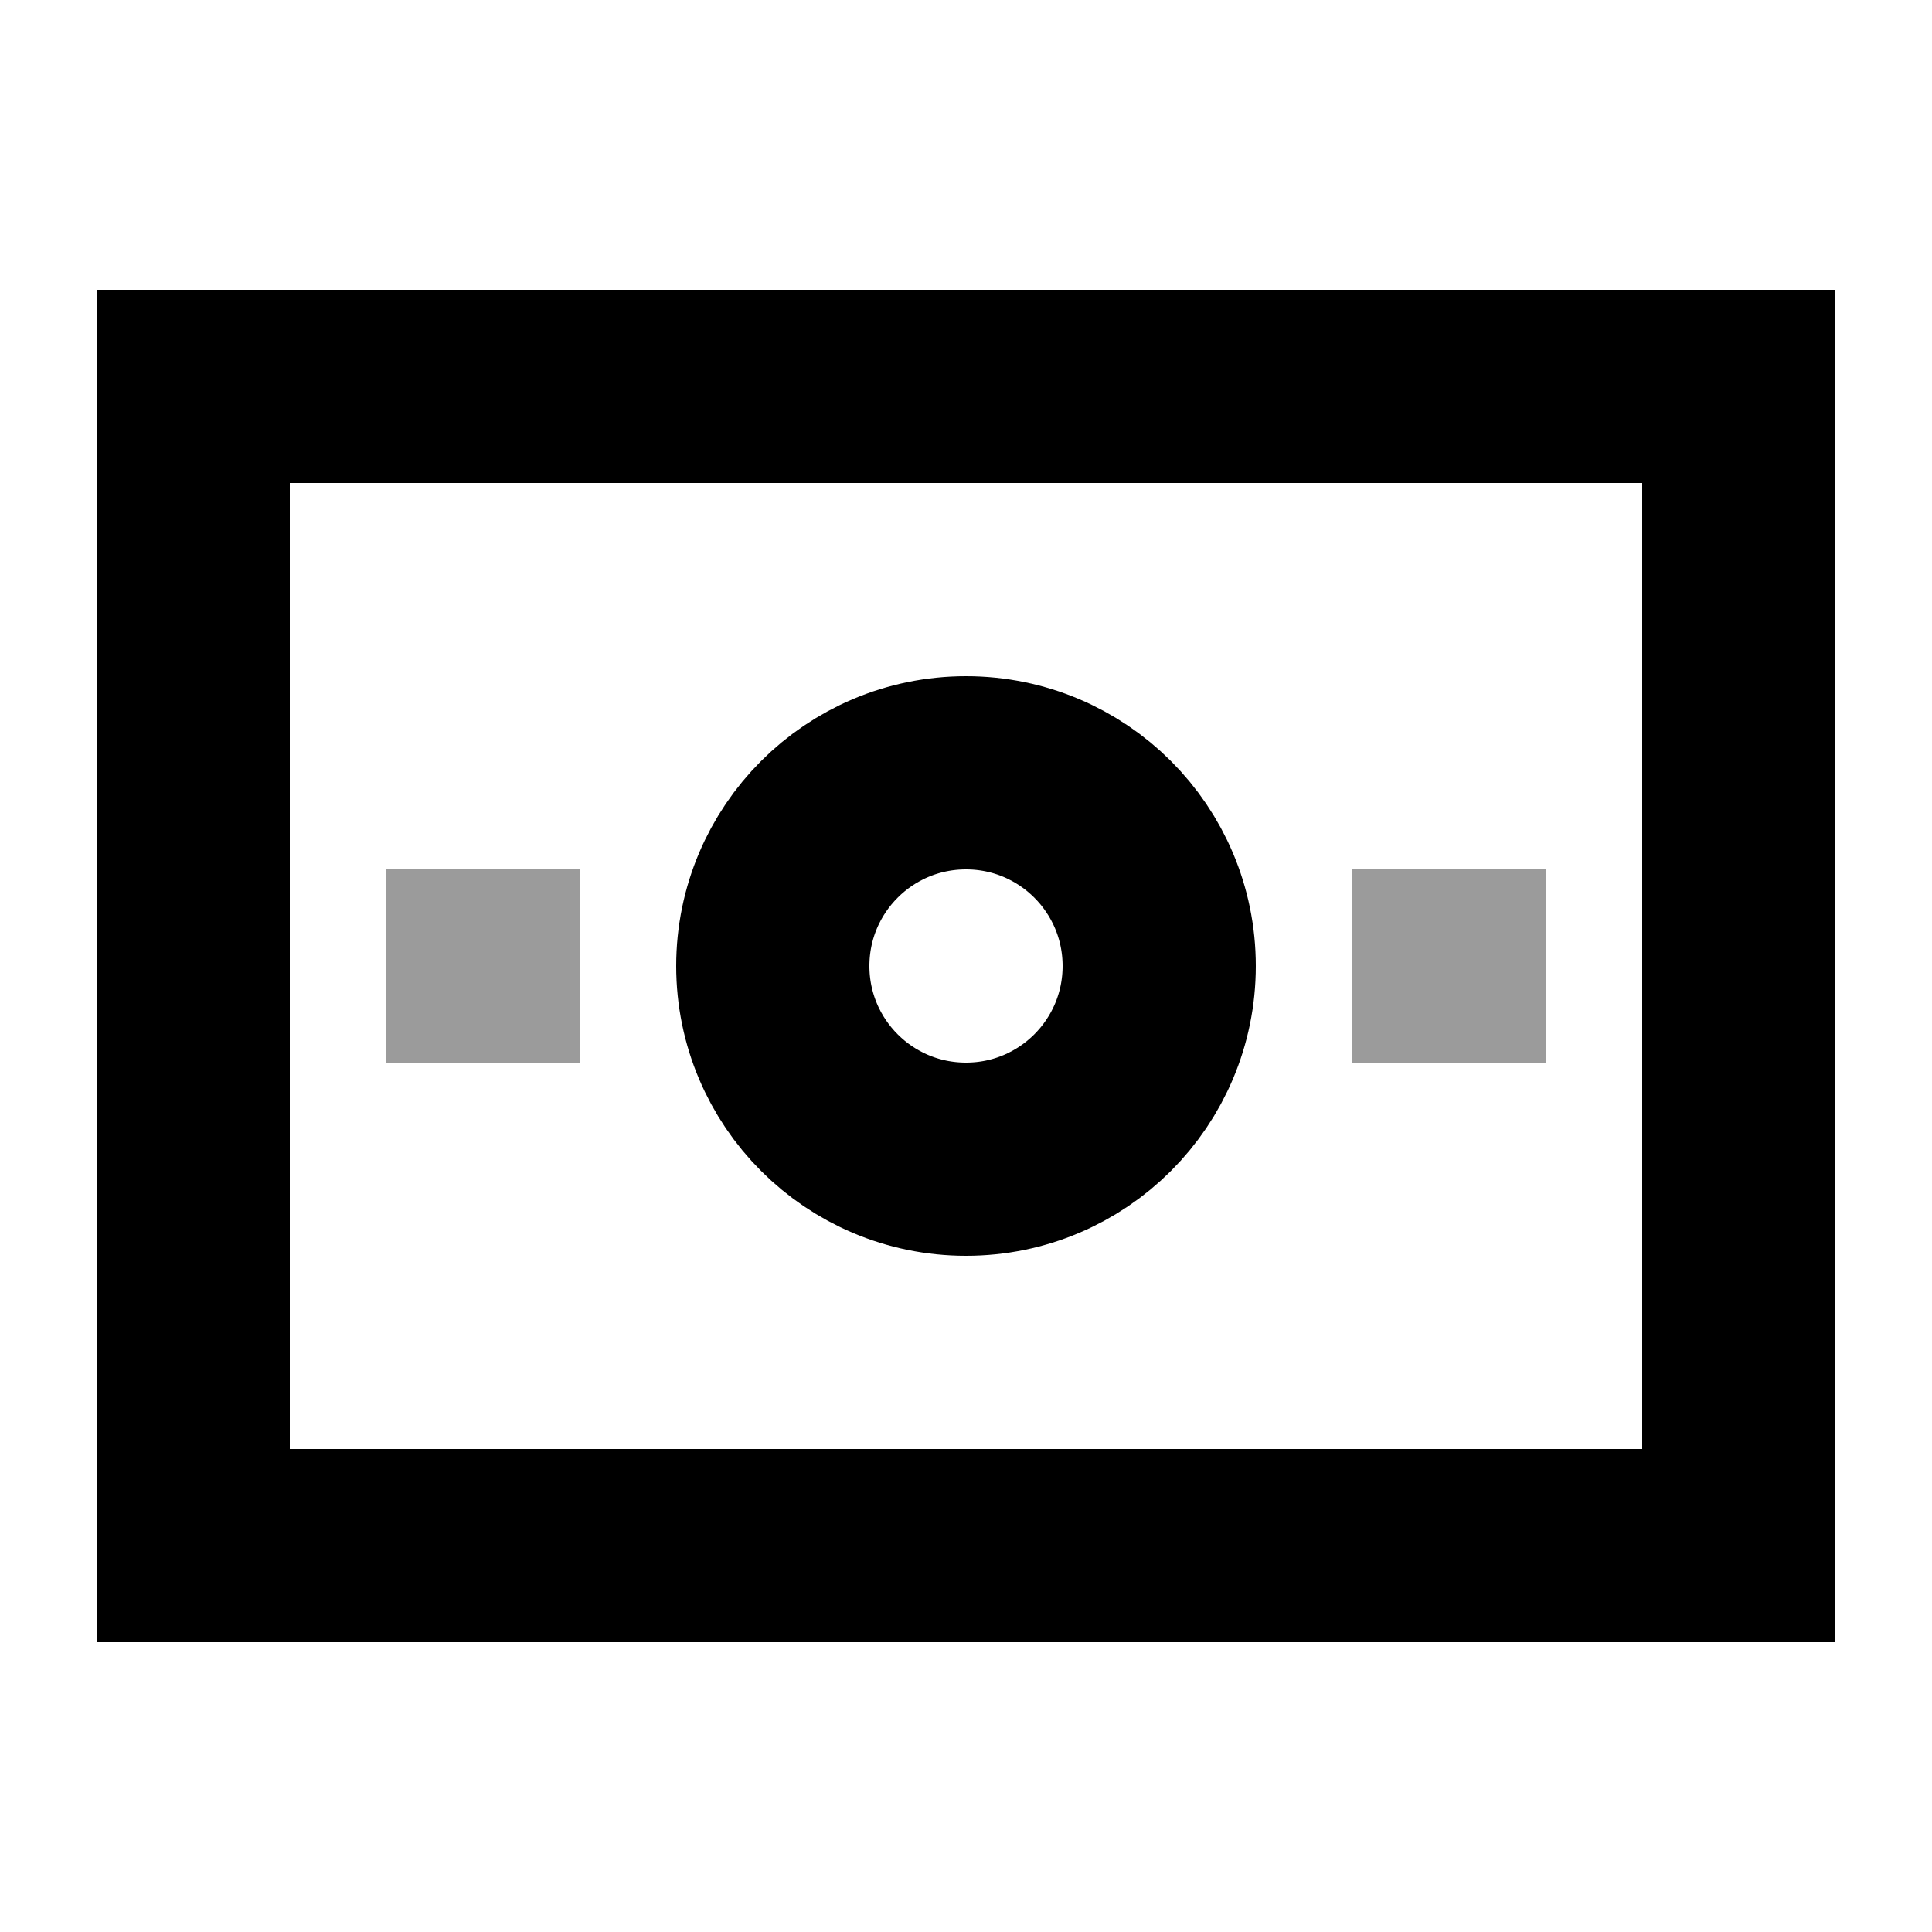
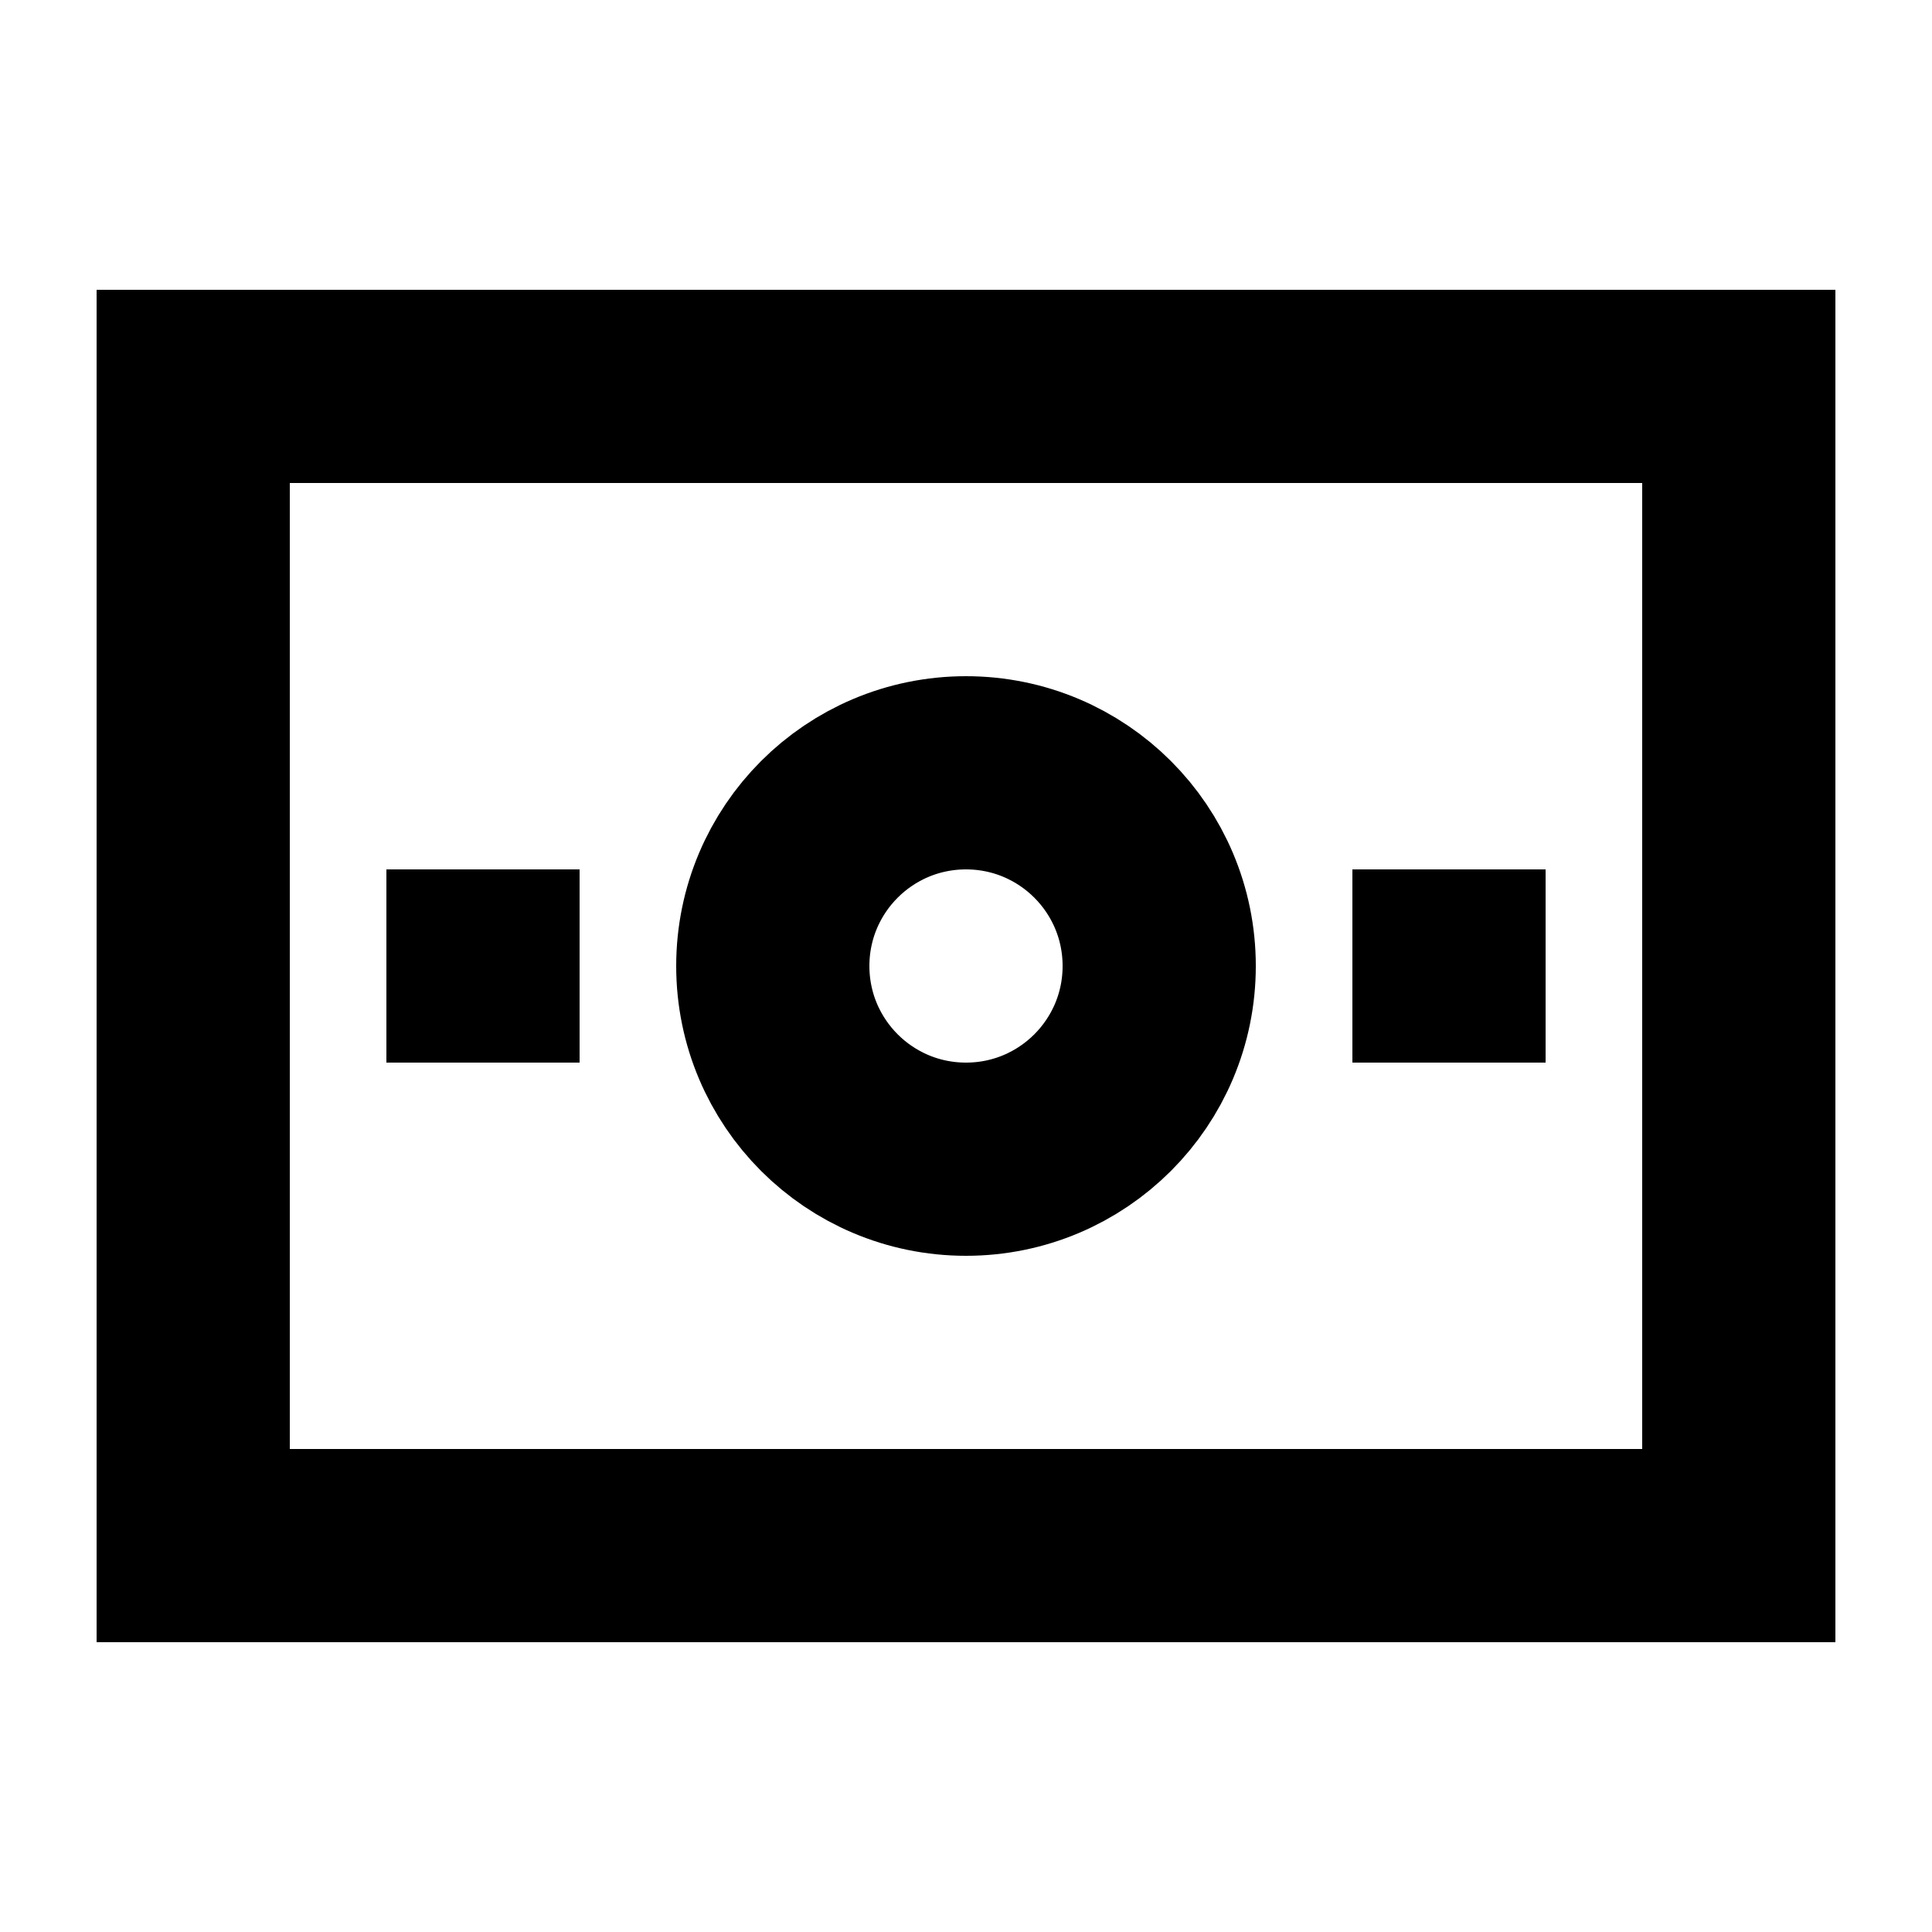
<svg xmlns="http://www.w3.org/2000/svg" width="20" height="20" viewBox="0 0 20 20" fill="none">
  <path d="M13.333 4H6.667C4.31 4 2 4 2 4C2 4 2 6.81 2 9.167V10.833C2 13.19 2 16 2 16C2 16 4.31 16 6.667 16H13.333C15.69 16 18 16 18 16C18 16 18 13.19 18 10.833V9.167C18 6.81 18 4 18 4C18 4 15.69 4 13.333 4Z" stroke="currentColor" stroke-width="2" stroke-linecap="round" />
  <path d="M12 10C12 11.105 11.105 12 10 12C8.895 12 8 11.105 8 10C8 8.895 8.895 8 10 8C11.105 8 12 8.895 12 10Z" stroke="currentColor" stroke-width="2" stroke-linecap="round" stroke-linejoin="round" />
-   <rect x="14" y="9" width="2" height="2" fill="#9B9B9B" />
-   <rect x="4" y="9" width="2" height="2" fill="#9B9B9B" />
+   <rect x="14" y="9" width="2" height="2" fill="currentColor" />
+   <rect x="4" y="9" width="2" height="2" fill="currentColor" />
</svg>
